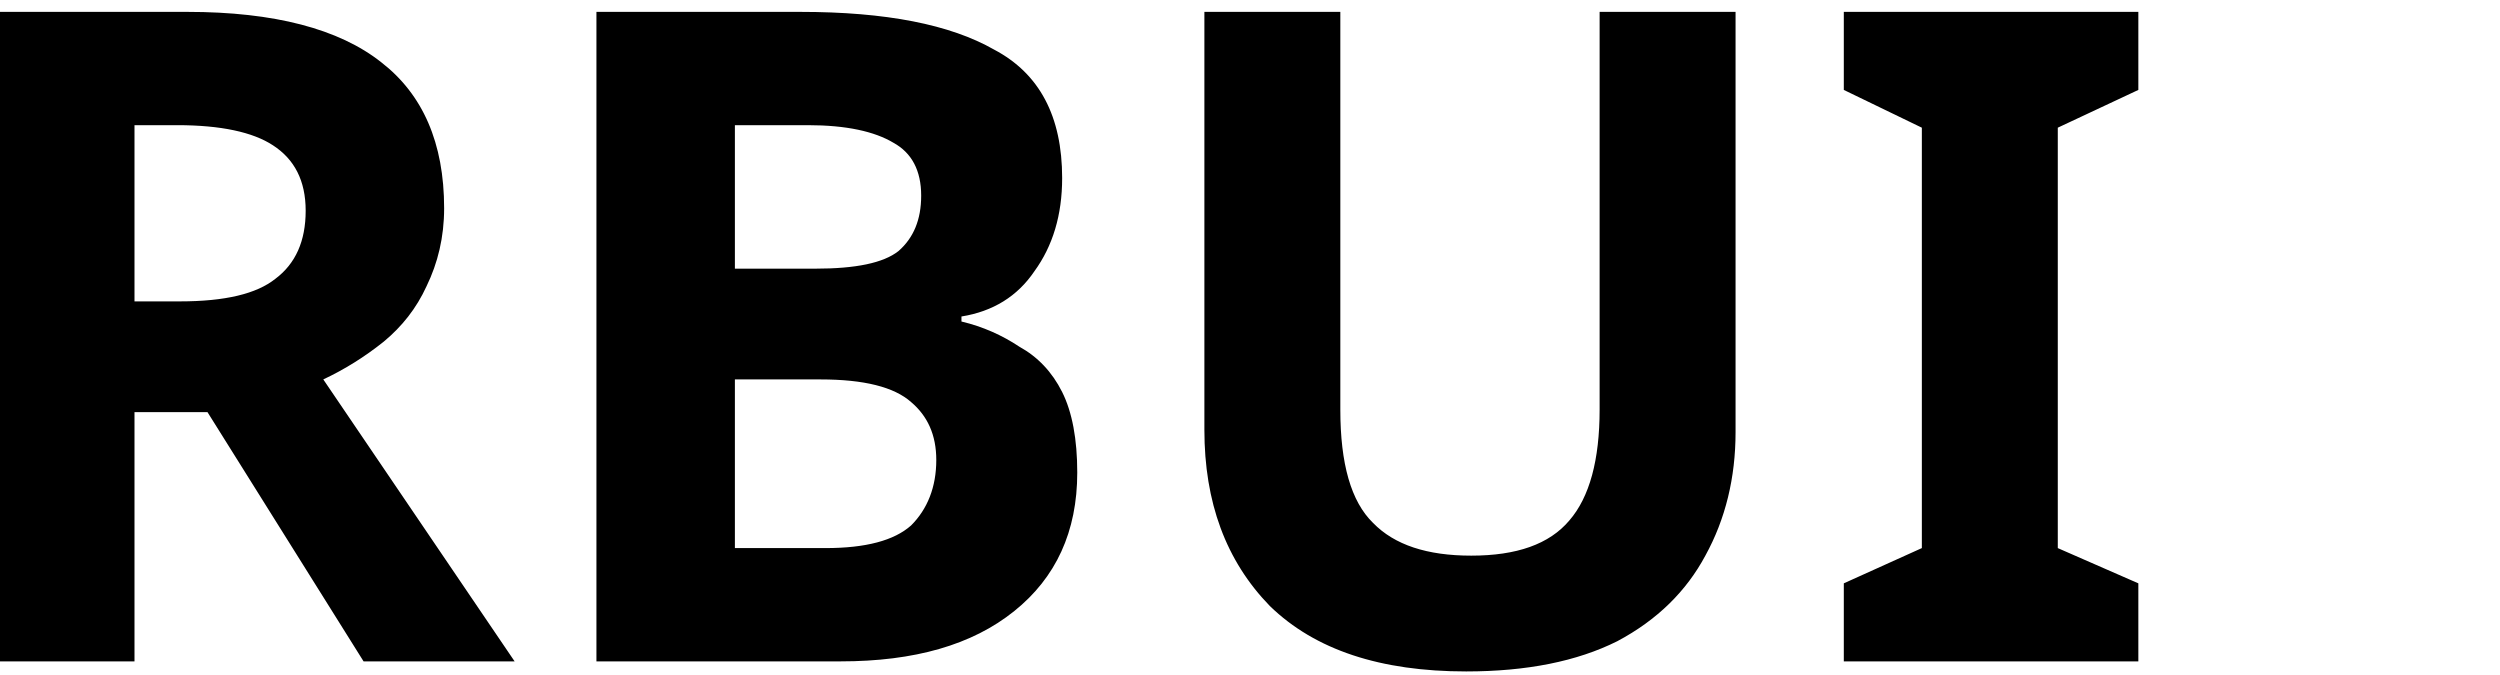
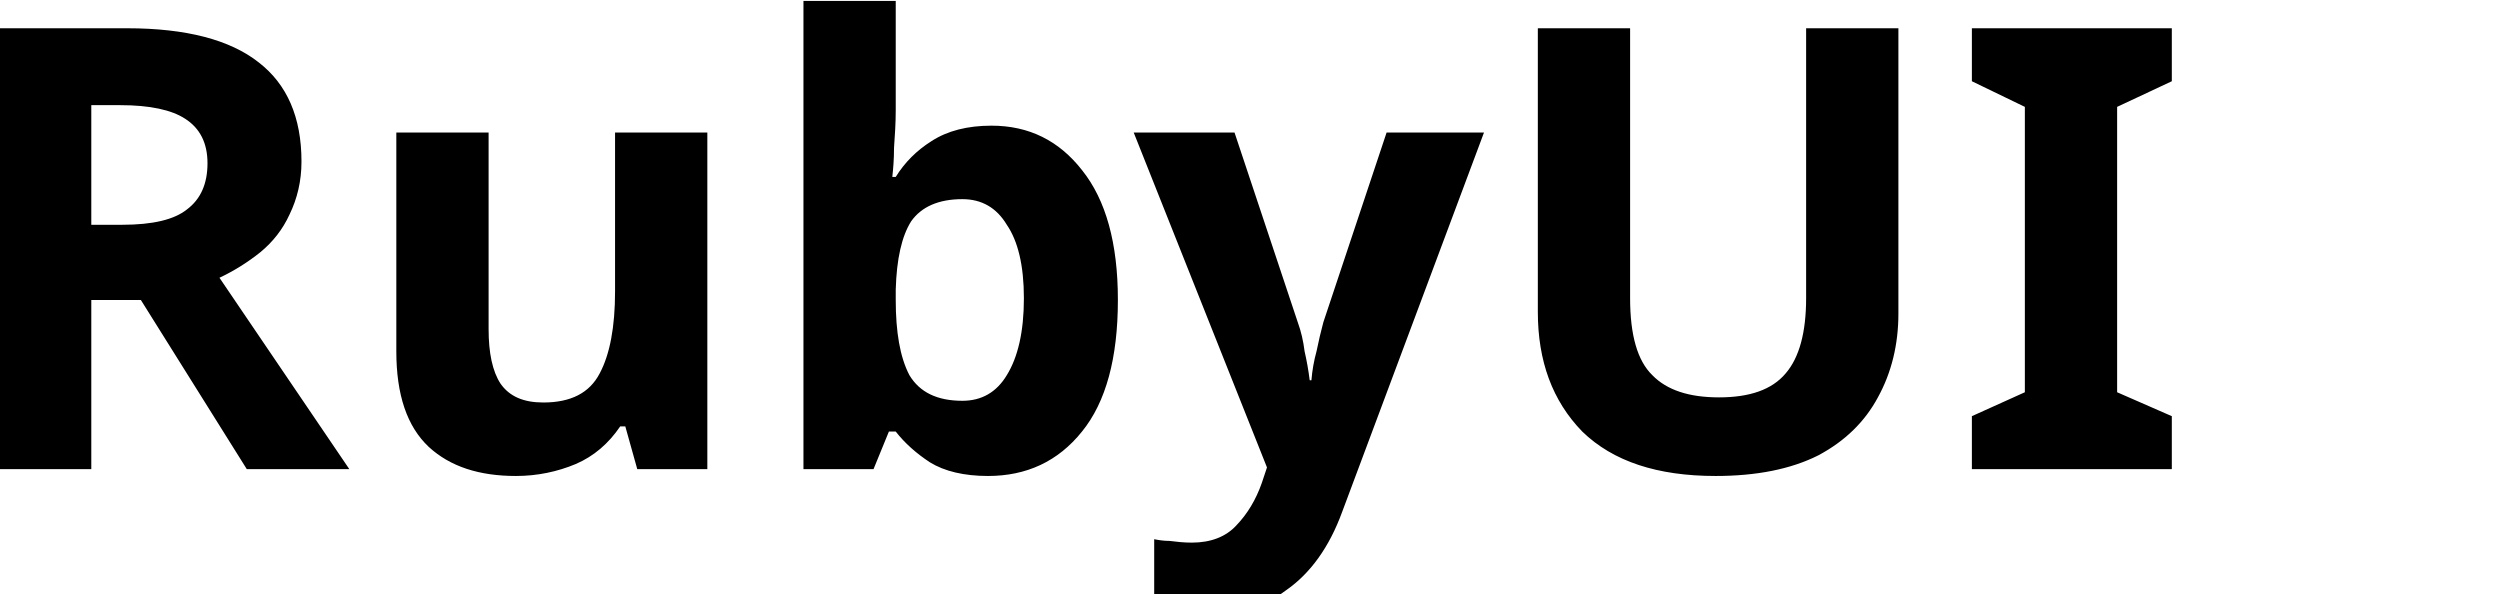
- <svg xmlns="http://www.w3.org/2000/svg" width="15.517mm" height="4.189mm" viewBox="0 0 15.517 4.189" version="1.1" id="svg1">
+ <svg xmlns="http://www.w3.org/2000/svg" width="22.859mm" height="5.424mm" viewBox="0 0 22.859 5.424" version="1.1" id="svg1">
  <defs id="defs1" />
-   <g id="layer1" transform="translate(-53.36836,-20.1528)">
-     <text xml:space="preserve" style="font-size:5.644px;fill:#000000;stroke-width:0.265;-inkscape-font-specification:'sans-serif, Bold';font-family:sans-serif;font-weight:bold;font-style:normal;font-stretch:normal;font-variant:normal;font-variant-ligatures:normal;font-variant-caps:normal;font-variant-numeric:normal;font-variant-east-asian:normal;fill-opacity:1" x="52.845" y="24.257" id="text1">
-       <tspan id="tspan1" style="font-style:normal;font-variant:normal;font-weight:bold;font-stretch:normal;font-size:5.644px;font-family:sans-serif;-inkscape-font-specification:'sans-serif, Bold';font-variant-ligatures:normal;font-variant-caps:normal;font-variant-numeric:normal;font-variant-east-asian:normal;stroke-width:0.265;fill:#000000;fill-opacity:1" x="52.845" y="24.257">RBUI</tspan>
+   <g id="layer1" transform="translate(-53.36836,-19.96814)">
+     <text xml:space="preserve" style="font-style:normal;font-variant:normal;font-weight:bold;font-stretch:normal;font-size:5.644px;font-family:sans-serif;-inkscape-font-specification:'sans-serif, Bold';font-variant-ligatures:normal;font-variant-caps:normal;font-variant-numeric:normal;font-variant-east-asian:normal;fill:#000000;fill-opacity:1;stroke-width:0.265" x="52.845" y="24.257" id="text1">
+       <tspan id="tspan1" style="font-style:normal;font-variant:normal;font-weight:bold;font-stretch:normal;font-size:5.644px;font-family:sans-serif;-inkscape-font-specification:'sans-serif, Bold';font-variant-ligatures:normal;font-variant-caps:normal;font-variant-numeric:normal;font-variant-east-asian:normal;fill:#000000;fill-opacity:1;stroke-width:0.265" x="52.845" y="24.257">RubyUI</tspan>
    </text>
  </g>
</svg>
